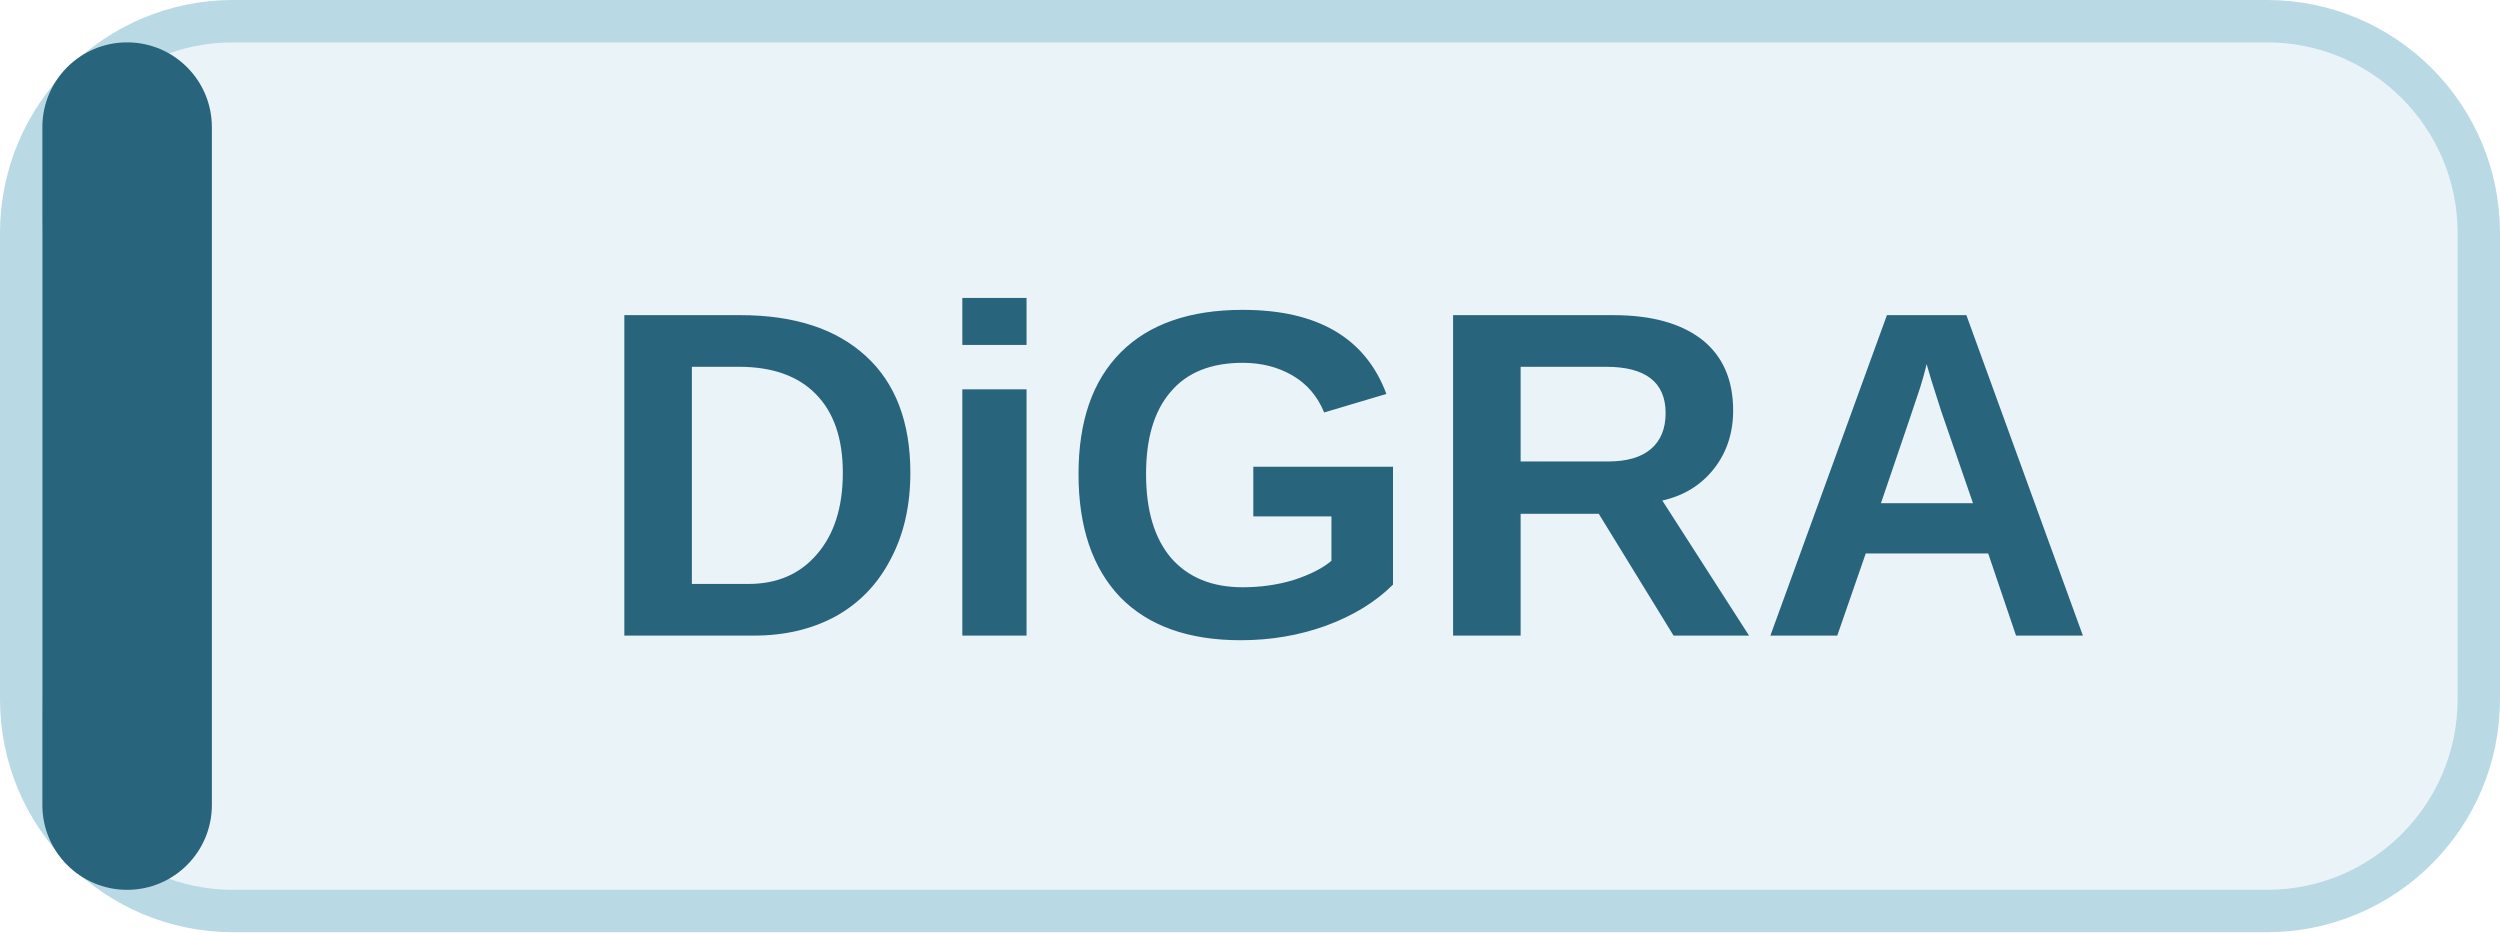
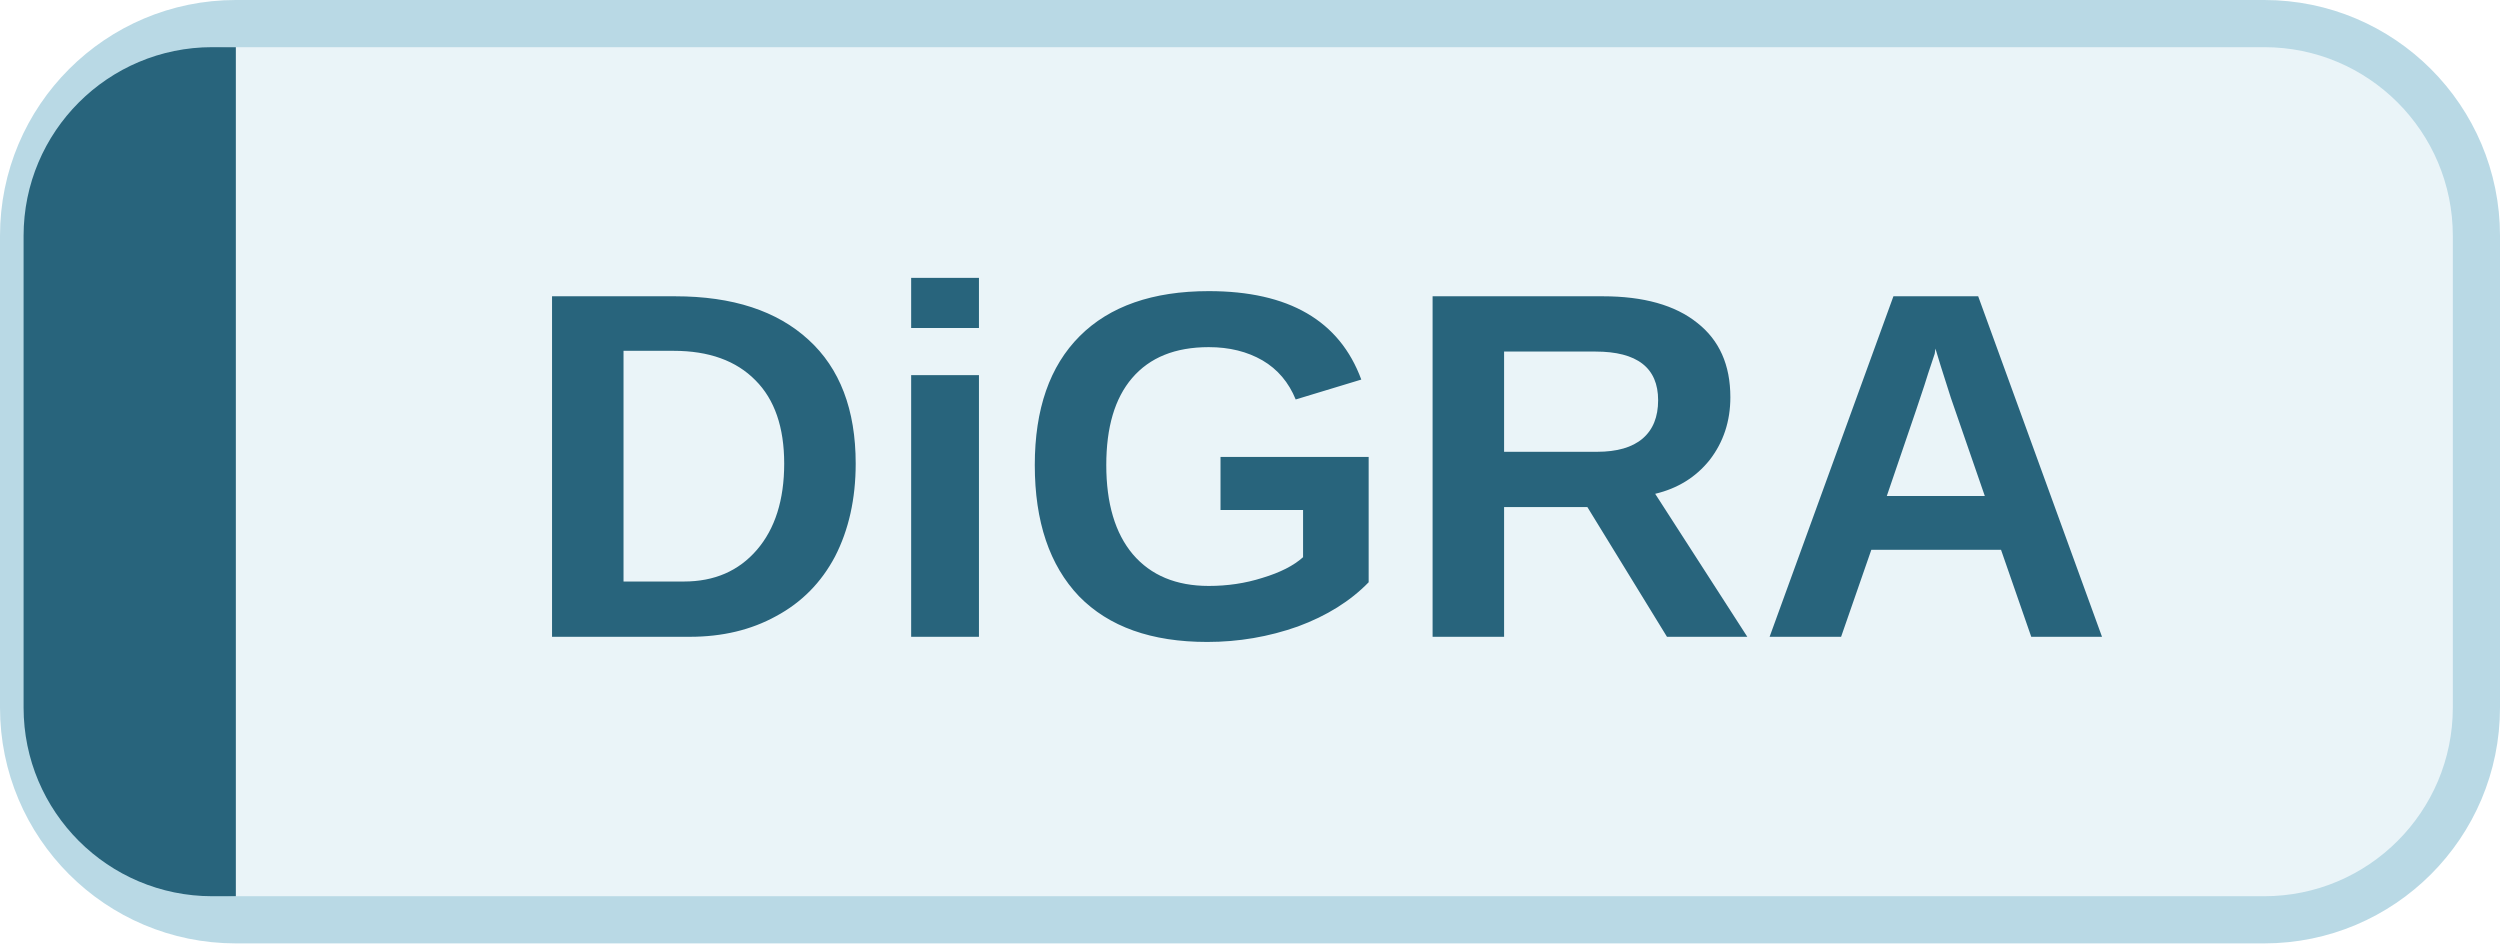
- <svg xmlns="http://www.w3.org/2000/svg" viewBox="0 0 59 22" width="59" height="22" role="img" aria-label="DiGRA">
-   <rect x=".5" y=".5" width="58" height="21" rx="5" fill="#eaf4f8" stroke="#b9d9e5" />
-   <rect x="1" y="1" width="4" height="20" rx="2" fill="#28647c" />
-   <text x="14" y="15" fill="#28647c" font-family="Arial,Helvetica,sans-serif" font-size="11" font-weight="700">DiGRA</text>
+ <svg xmlns="http://www.w3.org/2000/svg" viewBox="0 0 53 20" width="53" height="20" role="img" aria-label="DiGRA">
+   <rect x=".5" y=".5" width="52" height="19" rx="4.5" fill="#eaf4f8" stroke="#b9d9e5" />
+   <path d="M4.5 1h.5v18h-.5A4 4 0 0 1 .5 15V5a4 4 0 0 1 4-4Z" fill="#28647c" />
+   <text x="11" y="13.5" fill="#28647c" font-family="-apple-system,BlinkMacSystemFont,Segoe UI,Arial,sans-serif" font-size="10.5" font-weight="650">DiGRA</text>
</svg>
